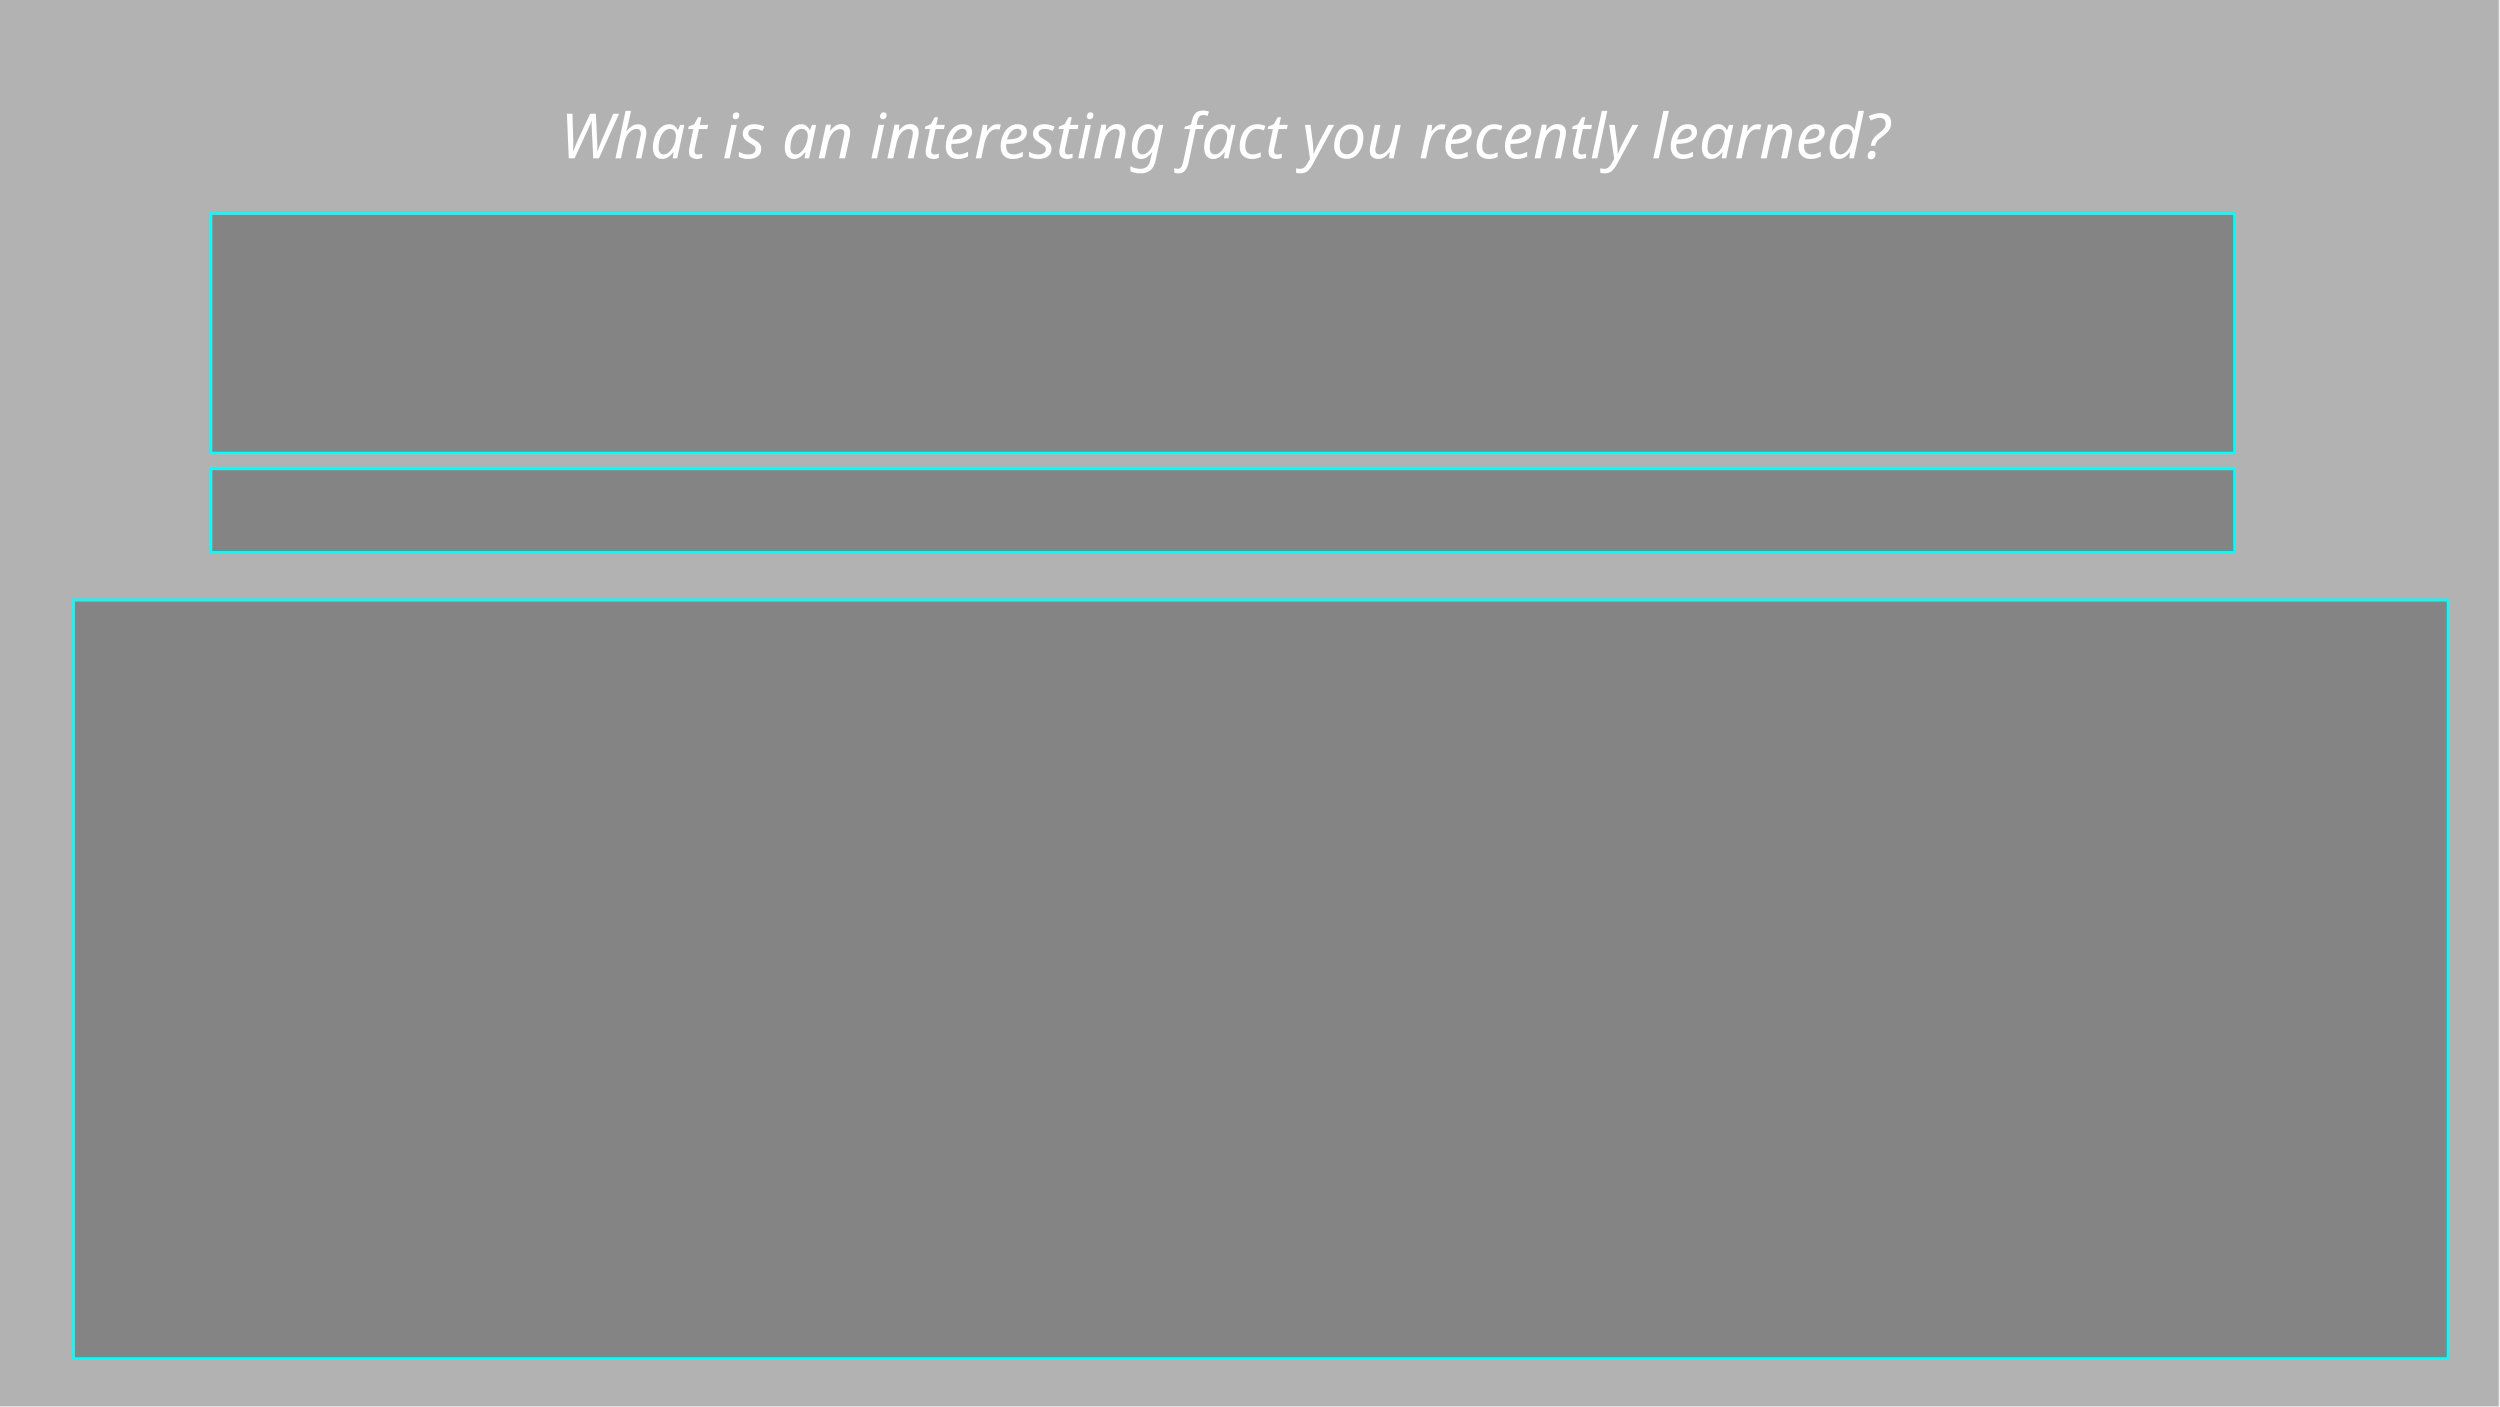
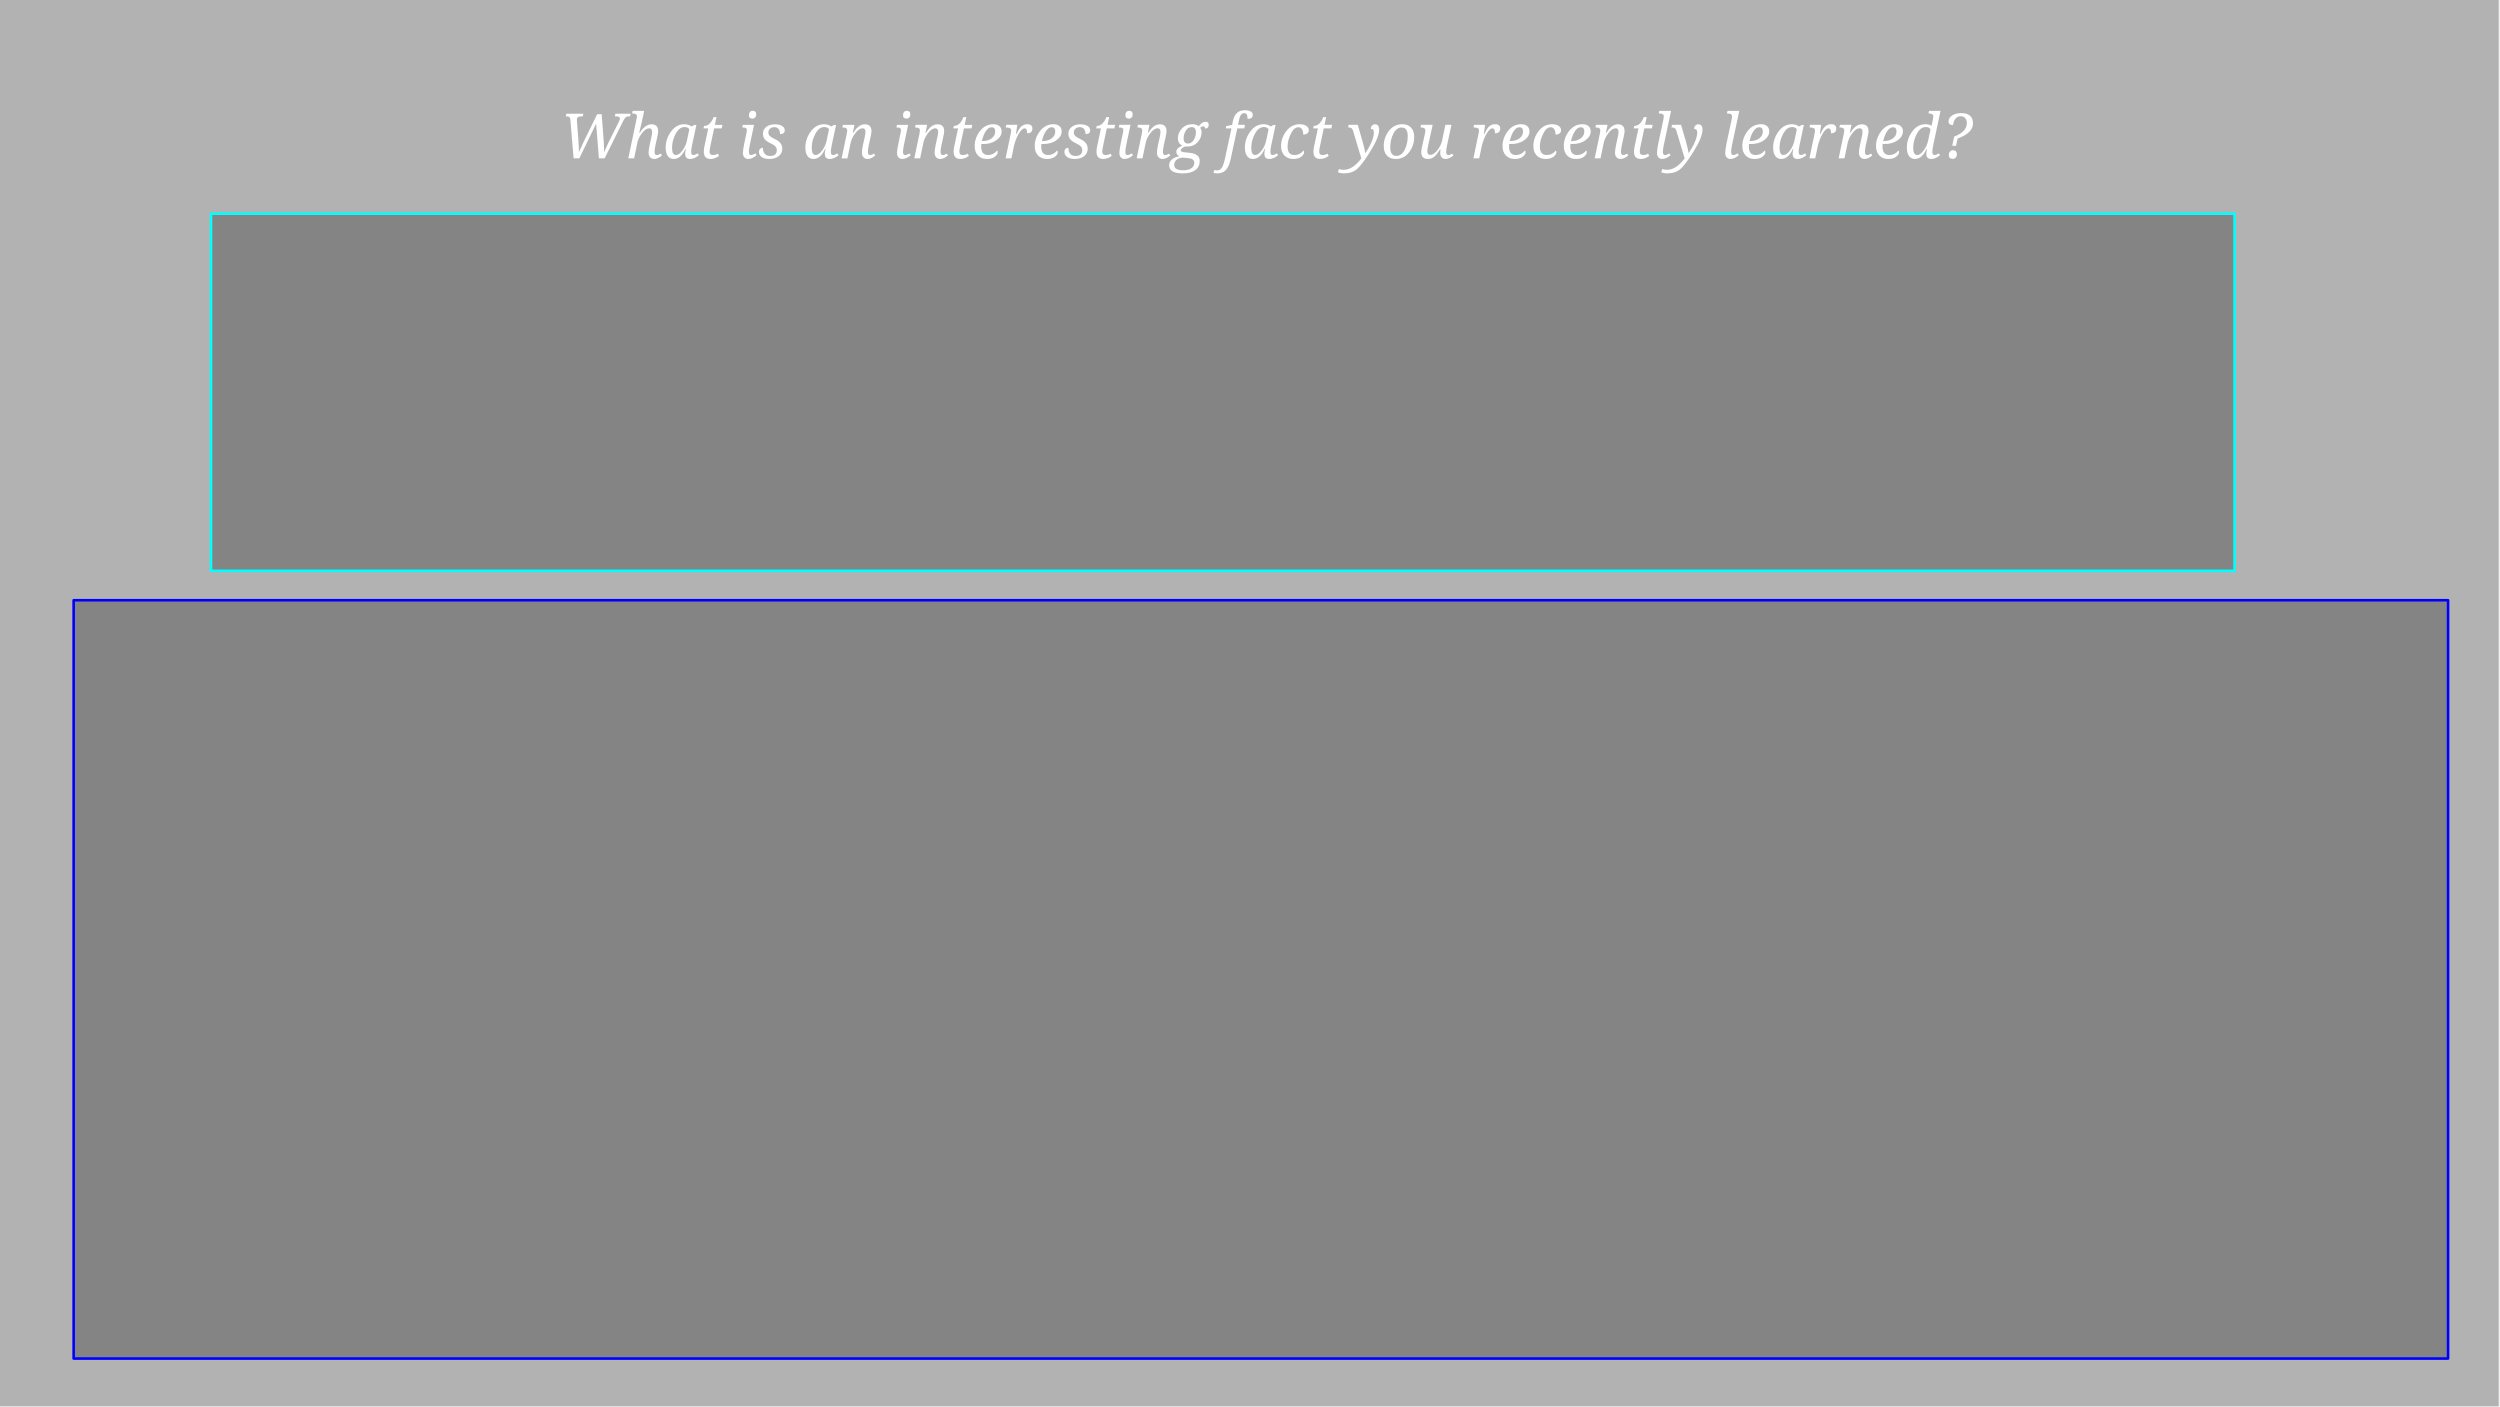
- <svg xmlns="http://www.w3.org/2000/svg" version="1.1" width="720pt" height="405pt" viewBox="0 0 720 405">
-   <g enable-background="new">
-     <g>
-       <clipPath id="cp16">
-         <path transform="matrix(.001968504,0,0,.001968504,0,0)" d="M 0 0 L 365760 0 L 365760 205740 L 0 205740 L 0 0 Z " />
-       </clipPath>
-       <g clip-path="url(#cp16)">
-         <path transform="matrix(.001968504,0,0,.001968504,0,0)" d="M 0 0 L 365568 0 L 365568 205740 L 0 205740 Z " fill-opacity=".258" fill-rule="evenodd" />
-         <path transform="matrix(.001968504,0,0,.001968504,0,0)" d="M 45906 10962 L 324510 10962 L 324510 31266 L 45906 31266 Z " fill-opacity="0" fill-rule="evenodd" />
-         <text fill="#ffffff" xml:space="preserve" transform="matrix(.75 0 0 .75 90.36614 21.57874)" font-size="24" font-family="DroidSerif" font-style="italic">
-           <tspan y="32.04" x="94.638 119.694 134.07 147.966 156.798 163.014 170.31 181.422 187.638 201.534 215.91 222.126 229.422 243.798 252.63 264.462 275.67 287.502 298.614 307.446 314.742 329.118 342.462 348.678 356.286 370.182 381.846 390.678 396.894 409.542 423.318 437.694 443.91 455.118 466.95 478.614 490.446 504.822 513.654 520.95 533.598 539.814 547.11 558.942 572.838 584.046 598.422 610.254 624.15">What is an interesting fact you recently learned?</tspan>
-         </text>
-         <path transform="matrix(.001968504,0,0,.001968504,0,0)" d="M 10775 87820 L 358163 87820 L 358163 198760 L 10775 198760 Z " fill-opacity=".258" fill-rule="evenodd" />
-         <path transform="matrix(.001968504,0,0,.001968504,0,0)" stroke-width="381" stroke-linecap="butt" stroke-linejoin="round" fill="none" stroke="#00ffff" d="M 10775 87820 L 358163 87820 L 358163 198760 L 10775 198760 Z " />
-         <path transform="matrix(.001968504,0,0,.001968504,0,0)" d="M 30875 31266 L 326927 31266 L 326927 66282 L 30875 66282 Z " fill-opacity=".258" fill-rule="evenodd" />
-         <path transform="matrix(.001968504,0,0,.001968504,0,0)" stroke-width="381" stroke-linecap="butt" stroke-linejoin="round" fill="none" stroke="#00ffff" d="M 30875 31266 L 326927 31266 L 326927 66282 L 30875 66282 Z " />
-         <path transform="matrix(.001968504,0,0,.001968504,0,0)" d="M 30875 68600 L 326927 68600 L 326927 80816 L 30875 80816 Z " fill-opacity=".258" fill-rule="evenodd" />
-         <path transform="matrix(.001968504,0,0,.001968504,0,0)" stroke-width="381" stroke-linecap="butt" stroke-linejoin="round" fill="none" stroke="#00ffff" d="M 30875 68600 L 326927 68600 L 326927 80816 L 30875 80816 Z " />
-       </g>
-     </g>
+ <svg xmlns="http://www.w3.org/2000/svg" version="1.1" viewBox="0.0 0.0 960.0 540.0" fill="none" stroke="none" stroke-linecap="square" stroke-miterlimit="10">
+   <clipPath id="g8f941cda4d_0_96.0">
+     <path d="m0 0l960.0 0l0 540.0l-960.0 0l0 -540.0z" clip-rule="nonzero" />
+   </clipPath>
+   <g clip-path="url(#g8f941cda4d_0_96.0)">
+     <path fill="#000000" fill-opacity="0.258" d="m0 0l959.496 0l0 540.0l-959.496 0z" fill-rule="evenodd" />
+     <path fill="#000000" fill-opacity="0.0" d="m120.488 28.772l731.244 0l0 53.291l-731.244 0z" fill-rule="evenodd" />
+     <path fill="#ffffff" d="m237.563 46.89q0.469 -0.922 0.469 -1.344q0 -0.859 -1.359 -0.859l-0.562 0l0.188 -1.016l5.859 0l-0.219 1.016l-0.453 0q-0.781 0 -1.219 0.375q-0.438 0.375 -1.0 1.484l-7.078 14.266l-2.203 0l-1.078 -13.297l-6.453 13.297l-2.188 0l-1.25 -14.859q-0.062 -0.641 -0.359 -0.953q-0.281 -0.312 -1.078 -0.312l-0.312 0l0.219 -1.016l6.531 0l-0.234 1.016l-0.547 0q-1.719 0 -1.719 1.219q0 0.484 0.047 0.812l0.578 7.688q0.156 2.188 0.156 4.047q1.016 -2.359 1.969 -4.312l5.047 -10.297l1.734 0l0.781 10.391q0.172 2.359 0.125 4.219q1.062 -2.453 1.797 -3.938l3.812 -7.625zm8.156 4.078q2.0 -3.234 4.453 -3.234q2.562 0 2.562 2.656q0 0.766 -0.438 2.641l-0.625 2.828q-0.312 1.453 -0.312 2.531q0 1.141 0.844 1.141q0.688 0 1.531 -0.547l0.438 0.703q-1.562 1.359 -2.922 1.359q-1.0 0 -1.594 -0.641q-0.594 -0.656 -0.594 -1.75q0 -1.109 0.453 -3.25l0.562 -2.484q0.344 -1.453 0.344 -2.234q0 -1.422 -1.094 -1.422q-1.344 0 -2.766 1.828q-1.406 1.812 -1.781 3.578l-1.281 6.141l-2.234 0l3.109 -14.844q0.219 -1.047 0.219 -1.266q0 -1.125 -1.688 -1.125l-0.188 0l0.219 -1.0l4.422 0l-0.938 4.406q-0.422 1.969 -0.953 3.984l0.25 0zm17.629 6.219l-0.156 0q-1.719 3.859 -4.484 3.859q-1.469 0 -2.281 -1.156q-0.812 -1.156 -0.812 -3.234q0 -3.297 2.047 -6.125q2.062 -2.828 5.109 -2.828q1.625 0 2.812 0.875l1.047 -0.609l0.781 0l-1.641 7.688q-0.359 1.656 -0.359 2.656q0 1.219 0.781 1.219q0.688 0 1.734 -0.625l0.438 0.703q-1.719 1.438 -3.391 1.438q-1.875 0 -1.875 -2.0q0 -0.75 0.25 -1.859zm1.359 -7.531q-0.547 -0.875 -1.812 -0.875q-2.047 0 -3.438 2.609q-1.391 2.609 -1.391 5.359q0 2.781 1.516 2.781q1.188 0 2.5 -1.766q1.312 -1.766 1.734 -3.875l0.891 -4.234zm10.992 9.344l0.406 0.891q-1.609 1.156 -3.234 1.156q-2.609 0 -2.609 -2.797q0 -0.906 0.234 -2.016l1.469 -6.922l-1.828 0l0.219 -0.953q2.344 0 3.672 -3.375l1.094 0l-0.609 2.953l2.906 0l-0.297 1.375l-2.906 0l-1.453 6.844q-0.297 1.391 -0.297 2.062q0 1.312 1.281 1.312q0.969 0 1.953 -0.531zm13.227 -13.453q-1.344 0 -1.344 -1.312q0 -0.766 0.391 -1.219q0.391 -0.469 1.047 -0.469q1.359 0 1.359 1.312q0 0.828 -0.406 1.266q-0.406 0.422 -1.047 0.422zm-3.891 3.406l0.219 -1.016l4.297 0l-1.625 7.719q-0.359 1.719 -0.359 2.656q0 1.219 0.797 1.219q0.688 0 1.719 -0.625l0.438 0.703q-1.672 1.438 -3.25 1.438q-0.891 0 -1.453 -0.641q-0.547 -0.656 -0.547 -1.641q0 -1.078 0.547 -3.766l0.922 -4.406q0.078 -0.391 0.078 -0.641q0 -1.0 -1.453 -1.0l-0.328 0zm14.504 2.547q0 -1.219 -0.578 -1.938q-0.562 -0.734 -1.578 -0.734q-1.078 0 -1.703 0.594q-0.625 0.578 -0.625 1.469q0 0.797 0.594 1.359q0.594 0.562 1.844 1.125q2.891 1.281 2.891 3.719q0 1.766 -1.359 2.859q-1.359 1.094 -3.609 1.094q-1.812 0 -2.891 -0.734q-1.078 -0.734 -1.078 -1.969q0 -0.781 0.422 -1.188q0.438 -0.406 1.094 -0.406q0 1.5 0.719 2.328q0.719 0.812 2.031 0.812q2.578 0 2.578 -2.219q0 -0.859 -0.547 -1.453q-0.547 -0.594 -1.875 -1.203q-1.719 -0.812 -2.312 -1.688q-0.594 -0.875 -0.594 -2.016q0 -1.578 1.281 -2.578q1.281 -1.0 3.344 -1.0q1.781 0 2.766 0.656q0.984 0.656 0.984 1.609q0 1.5 -1.797 1.5zm17.445 5.688l-0.156 0q-1.719 3.859 -4.484 3.859q-1.469 0 -2.281 -1.156q-0.812 -1.156 -0.812 -3.234q0 -3.297 2.047 -6.125q2.062 -2.828 5.109 -2.828q1.625 0 2.812 0.875l1.047 -0.609l0.781 0l-1.641 7.688q-0.359 1.656 -0.359 2.656q0 1.219 0.781 1.219q0.688 0 1.734 -0.625l0.438 0.703q-1.719 1.438 -3.391 1.438q-1.875 0 -1.875 -2.0q0 -0.75 0.25 -1.859zm1.359 -7.531q-0.547 -0.875 -1.812 -0.875q-2.047 0 -3.438 2.609q-1.391 2.609 -1.391 5.359q0 2.781 1.516 2.781q1.188 0 2.5 -1.766q1.312 -1.766 1.734 -3.875l0.891 -4.234zm7.07 11.156l-2.234 0l2.016 -9.641q0.141 -0.672 0.141 -1.078q0 -1.141 -1.688 -1.141l-0.188 0l0.219 -1.016l4.438 0l-0.641 3.031l0.234 0q1.938 -3.234 4.375 -3.234q2.562 0 2.562 2.656q0 0.766 -0.438 2.641l-0.625 2.828q-0.312 1.453 -0.312 2.531q0 1.141 0.844 1.141q0.688 0 1.531 -0.547l0.438 0.703q-1.562 1.359 -2.922 1.359q-1.0 0 -1.594 -0.641q-0.594 -0.656 -0.594 -1.75q0 -1.109 0.453 -3.25l0.562 -2.484q0.344 -1.453 0.344 -2.234q0 -1.422 -1.094 -1.422q-1.344 0 -2.75 1.812q-1.391 1.797 -1.797 3.594l-1.281 6.141zm22.691 -15.266q-1.344 0 -1.344 -1.312q0 -0.766 0.391 -1.219q0.391 -0.469 1.047 -0.469q1.359 0 1.359 1.312q0 0.828 -0.406 1.266q-0.406 0.422 -1.047 0.422zm-3.891 3.406l0.219 -1.016l4.297 0l-1.625 7.719q-0.359 1.719 -0.359 2.656q0 1.219 0.797 1.219q0.688 0 1.719 -0.625l0.438 0.703q-1.672 1.438 -3.25 1.438q-0.891 0 -1.453 -0.641q-0.547 -0.656 -0.547 -1.641q0 -1.078 0.547 -3.766l0.922 -4.406q0.078 -0.391 0.078 -0.641q0 -1.0 -1.453 -1.0l-0.328 0zm9.113 11.859l-2.234 0l2.016 -9.641q0.141 -0.672 0.141 -1.078q0 -1.141 -1.688 -1.141l-0.188 0l0.219 -1.016l4.438 0l-0.641 3.031l0.234 0q1.938 -3.234 4.375 -3.234q2.562 0 2.562 2.656q0 0.766 -0.438 2.641l-0.625 2.828q-0.312 1.453 -0.312 2.531q0 1.141 0.844 1.141q0.688 0 1.531 -0.547l0.438 0.703q-1.562 1.359 -2.922 1.359q-1.0 0 -1.594 -0.641q-0.594 -0.656 -0.594 -1.75q0 -1.109 0.453 -3.25l0.562 -2.484q0.344 -1.453 0.344 -2.234q0 -1.422 -1.094 -1.422q-1.344 0 -2.75 1.812q-1.391 1.797 -1.797 3.594l-1.281 6.141zm18.301 -1.812l0.406 0.891q-1.609 1.156 -3.234 1.156q-2.609 0 -2.609 -2.797q0 -0.906 0.234 -2.016l1.469 -6.922l-1.828 0l0.219 -0.953q2.344 0 3.672 -3.375l1.094 0l-0.609 2.953l2.906 0l-0.297 1.375l-2.906 0l-1.453 6.844q-0.297 1.391 -0.297 2.062q0 1.312 1.281 1.312q0.969 0 1.953 -0.531zm11.242 -1.188q0.25 0.156 0.25 0.594q0 0.969 -1.141 1.812q-1.125 0.828 -3.031 0.828q-2.094 0 -3.391 -1.328q-1.281 -1.328 -1.281 -3.625q0 -3.141 2.031 -5.766q2.031 -2.625 5.125 -2.625q1.516 0 2.344 0.734q0.844 0.719 0.844 2.031q0 1.938 -2.016 3.391q-2.016 1.438 -4.938 1.438l-0.406 0q-0.219 0 -0.438 -0.031q-0.047 0.328 -0.047 1.016q0 3.25 2.641 3.25q2.047 0 3.453 -1.719zm-5.828 -3.641l0.234 0q2.125 0 3.5 -1.031q1.375 -1.031 1.375 -2.672q0 -1.609 -1.391 -1.609q-1.156 0 -2.172 1.469q-1.0 1.453 -1.547 3.844zm17.398 -2.984q0 -1.891 -0.953 -1.891q-1.109 0 -2.359 2.188q-1.25 2.188 -1.844 4.953l-0.906 4.375l-2.234 0l2.016 -9.641q0.141 -0.672 0.141 -1.078q0 -1.141 -1.922 -1.141l-0.188 0l0.219 -1.016l4.234 0l-0.5 3.469l0.25 0q0.953 -2.156 1.891 -2.922q0.938 -0.781 2.188 -0.781q1.969 0 1.969 1.656q0 1.828 -2.0 1.828zm11.492 6.625q0.25 0.156 0.25 0.594q0 0.969 -1.141 1.812q-1.125 0.828 -3.031 0.828q-2.094 0 -3.391 -1.328q-1.281 -1.328 -1.281 -3.625q0 -3.141 2.031 -5.766q2.031 -2.625 5.125 -2.625q1.516 0 2.344 0.734q0.844 0.719 0.844 2.031q0 1.938 -2.016 3.391q-2.016 1.438 -4.938 1.438l-0.406 0q-0.219 0 -0.438 -0.031q-0.047 0.328 -0.047 1.016q0 3.25 2.641 3.25q2.047 0 3.453 -1.719zm-5.828 -3.641l0.234 0q2.125 0 3.5 -1.031q1.375 -1.031 1.375 -2.672q0 -1.609 -1.391 -1.609q-1.156 0 -2.172 1.469q-1.0 1.453 -1.547 3.844zm16.727 -2.672q0 -1.219 -0.578 -1.938q-0.562 -0.734 -1.578 -0.734q-1.078 0 -1.703 0.594q-0.625 0.578 -0.625 1.469q0 0.797 0.594 1.359q0.594 0.562 1.844 1.125q2.891 1.281 2.891 3.719q0 1.766 -1.359 2.859q-1.359 1.094 -3.609 1.094q-1.812 0 -2.891 -0.734q-1.078 -0.734 -1.078 -1.969q0 -0.781 0.422 -1.188q0.438 -0.406 1.094 -0.406q0 1.5 0.719 2.328q0.719 0.812 2.031 0.812q2.578 0 2.578 -2.219q0 -0.859 -0.547 -1.453q-0.547 -0.594 -1.875 -1.203q-1.719 -0.812 -2.312 -1.688q-0.594 -0.875 -0.594 -2.016q0 -1.578 1.281 -2.578q1.281 -1.0 3.344 -1.0q1.781 0 2.766 0.656q0.984 0.656 0.984 1.609q0 1.5 -1.797 1.5zm9.664 7.5l0.406 0.891q-1.609 1.156 -3.234 1.156q-2.609 0 -2.609 -2.797q0 -0.906 0.234 -2.016l1.469 -6.922l-1.828 0l0.219 -0.953q2.344 0 3.672 -3.375l1.094 0l-0.609 2.953l2.906 0l-0.297 1.375l-2.906 0l-1.453 6.844q-0.297 1.391 -0.297 2.062q0 1.312 1.281 1.312q0.969 0 1.953 -0.531zm6.992 -13.453q-1.344 0 -1.344 -1.312q0 -0.766 0.391 -1.219q0.391 -0.469 1.047 -0.469q1.359 0 1.359 1.312q0 0.828 -0.406 1.266q-0.406 0.422 -1.047 0.422zm-3.891 3.406l0.219 -1.016l4.297 0l-1.625 7.719q-0.359 1.719 -0.359 2.656q0 1.219 0.797 1.219q0.688 0 1.719 -0.625l0.438 0.703q-1.672 1.438 -3.25 1.438q-0.891 0 -1.453 -0.641q-0.547 -0.656 -0.547 -1.641q0 -1.078 0.547 -3.766l0.922 -4.406q0.078 -0.391 0.078 -0.641q0 -1.0 -1.453 -1.0l-0.328 0zm9.113 11.859l-2.234 0l2.016 -9.641q0.141 -0.672 0.141 -1.078q0 -1.141 -1.688 -1.141l-0.188 0l0.219 -1.016l4.438 0l-0.641 3.031l0.234 0q1.938 -3.234 4.375 -3.234q2.562 0 2.562 2.656q0 0.766 -0.438 2.641l-0.625 2.828q-0.312 1.453 -0.312 2.531q0 1.141 0.844 1.141q0.688 0 1.531 -0.547l0.438 0.703q-1.562 1.359 -2.922 1.359q-1.0 0 -1.594 -0.641q-0.594 -0.656 -0.594 -1.75q0 -1.109 0.453 -3.25l0.562 -2.484q0.344 -1.453 0.344 -2.234q0 -1.422 -1.094 -1.422q-1.344 0 -2.75 1.812q-1.391 1.797 -1.797 3.594l-1.281 6.141zm21.645 -12.344q1.141 -1.703 2.594 -1.703q1.203 0 1.203 1.109q0 1.484 -1.422 1.484q0 -0.859 -0.672 -0.859q-0.469 0 -1.172 0.547q0.516 0.75 0.516 1.844q0 2.016 -1.516 3.703q-1.5 1.688 -3.969 1.688q-0.562 0 -0.766 -0.047q-1.719 0.688 -1.719 1.5q0 0.609 1.234 0.719l2.297 0.25q3.734 0.391 3.734 3.141q0 2.234 -1.688 3.484q-1.688 1.25 -4.828 1.25q-5.234 0 -5.234 -3.125q0 -1.297 1.047 -2.203q1.047 -0.906 2.875 -1.266q-1.156 -0.562 -1.156 -1.641q0 -0.75 0.469 -1.266q0.484 -0.516 1.812 -1.188q-1.688 -0.781 -1.688 -2.844q0 -2.016 1.531 -3.672q1.531 -1.672 4.047 -1.672q1.531 0 2.469 0.766zm-4.172 6.656q1.375 0 2.203 -1.359q0.844 -1.375 0.844 -2.984q0 -1.969 -1.656 -1.969q-1.406 0 -2.234 1.375q-0.828 1.375 -0.828 2.969q0 1.969 1.672 1.969zm0.188 5.609l-2.328 -0.219q-0.188 -0.016 -1.047 0.234q-0.859 0.25 -1.484 0.922q-0.609 0.672 -0.609 1.641q0 2.078 3.375 2.078q2.109 0 3.219 -0.781q1.109 -0.766 1.109 -2.094q0 -1.578 -2.234 -1.781zm21.426 -11.422l-2.688 0l-2.5 11.688q-0.625 2.891 -1.828 4.234q-1.188 1.344 -3.375 1.344q-0.688 0 -1.391 -0.203l0.219 -1.094q0.594 0.156 1.094 0.156q1.172 0 1.844 -1.0q0.656 -0.984 1.188 -3.406l2.516 -11.719l-2.172 0l0.141 -0.859l2.312 -0.516l0.25 -1.312q0.844 -4.297 4.562 -4.297q1.531 0 2.312 0.484q0.781 0.484 0.781 1.297q0 1.562 -2.0 1.562q0 -2.234 -1.219 -2.234q-0.875 0 -1.359 0.734q-0.484 0.719 -0.766 2.234l-0.312 1.531l2.656 0l-0.266 1.375zm7.973 7.875l-0.156 0q-1.719 3.859 -4.484 3.859q-1.469 0 -2.281 -1.156q-0.812 -1.156 -0.812 -3.234q0 -3.297 2.047 -6.125q2.062 -2.828 5.109 -2.828q1.625 0 2.812 0.875l1.047 -0.609l0.781 0l-1.641 7.688q-0.359 1.656 -0.359 2.656q0 1.219 0.781 1.219q0.688 0 1.734 -0.625l0.438 0.703q-1.719 1.438 -3.391 1.438q-1.875 0 -1.875 -2.0q0 -0.75 0.25 -1.859zm1.359 -7.531q-0.547 -0.875 -1.812 -0.875q-2.047 0 -3.438 2.609q-1.391 2.609 -1.391 5.359q0 2.781 1.516 2.781q1.188 0 2.5 -1.766q1.312 -1.766 1.734 -3.875l0.891 -4.234zm13.398 8.156q0.25 0.156 0.25 0.594q0 0.969 -1.141 1.812q-1.125 0.828 -3.031 0.828q-2.094 0 -3.391 -1.328q-1.281 -1.328 -1.281 -3.625q0 -3.141 2.031 -5.766q2.031 -2.625 5.125 -2.625q1.641 0 2.562 0.656q0.938 0.656 0.938 1.641q0 0.734 -0.578 1.219q-0.578 0.469 -1.562 0.469q0 -1.266 -0.5 -2.047q-0.484 -0.781 -1.344 -0.781q-1.672 0 -2.922 2.516q-1.25 2.5 -1.25 4.906q0 3.25 2.641 3.25q2.094 0 3.453 -1.719zm9.277 1.188l0.406 0.891q-1.609 1.156 -3.234 1.156q-2.609 0 -2.609 -2.797q0 -0.906 0.234 -2.016l1.469 -6.922l-1.828 0l0.219 -0.953q2.344 0 3.672 -3.375l1.094 0l-0.609 2.953l2.906 0l-0.297 1.375l-2.906 0l-1.453 6.844q-0.297 1.391 -0.297 2.062q0 1.312 1.281 1.312q0.969 0 1.953 -0.531zm9.773 -8.766q-0.203 -0.703 -0.578 -0.984q-0.359 -0.297 -1.078 -0.297l-0.234 0l0.188 -1.016l3.5 0l1.875 6.484q0.859 3.016 1.0 4.344l0.078 0q3.25 -4.922 3.25 -7.969q0 -1.297 -1.188 -1.297q0 -0.812 0.469 -1.281q0.469 -0.484 1.094 -0.484q1.641 0 1.641 2.016q0 2.891 -3.234 8.141q-3.234 5.25 -5.188 6.969q-1.953 1.719 -5.141 1.719q-1.266 0 -2.266 -0.438l0.359 -1.203q0.844 0.266 1.875 0.266q3.438 0 6.75 -4.359l-3.172 -10.609zm18.934 -2.531q2.109 0 3.328 1.281q1.219 1.281 1.219 3.688q0 3.203 -1.953 5.797q-1.953 2.578 -5.141 2.578q-2.172 0 -3.391 -1.312q-1.219 -1.312 -1.219 -3.641q0 -3.234 1.969 -5.812q1.984 -2.578 5.188 -2.578zm-2.281 12.172q1.984 0 3.156 -2.344q1.188 -2.359 1.188 -5.219q0 -3.344 -2.344 -3.344q-1.969 0 -3.172 2.359q-1.203 2.359 -1.203 5.234q0 3.312 2.375 3.312zm9.453 -11.938l4.469 0l-1.578 7.188q-0.484 2.188 -0.484 2.891q0 1.469 1.172 1.469q1.234 0 2.656 -1.766q1.422 -1.781 1.859 -3.797l1.25 -5.984l2.328 0l-1.656 7.719q-0.359 1.703 -0.359 2.656q0 1.219 0.797 1.219q0.672 0 1.531 -0.531l0.438 0.703q-1.531 1.344 -3.047 1.344q-0.906 0 -1.469 -0.641q-0.547 -0.656 -0.547 -1.641q0 -0.609 0.109 -1.406l-0.188 0q-1.297 2.141 -2.328 2.906q-1.016 0.766 -2.312 0.766q-2.562 0 -2.562 -2.672q0 -0.766 0.438 -2.641l0.938 -4.203q0.203 -0.953 0.203 -1.422q0 -1.141 -1.672 -1.141l-0.188 0l0.203 -1.016zm28.395 3.25q0 -1.891 -0.953 -1.891q-1.109 0 -2.359 2.188q-1.25 2.188 -1.844 4.953l-0.906 4.375l-2.234 0l2.016 -9.641q0.141 -0.672 0.141 -1.078q0 -1.141 -1.922 -1.141l-0.188 0l0.219 -1.016l4.234 0l-0.5 3.469l0.25 0q0.953 -2.156 1.891 -2.922q0.938 -0.781 2.188 -0.781q1.969 0 1.969 1.656q0 1.828 -2.0 1.828zm11.492 6.625q0.25 0.156 0.25 0.594q0 0.969 -1.141 1.812q-1.125 0.828 -3.031 0.828q-2.094 0 -3.391 -1.328q-1.281 -1.328 -1.281 -3.625q0 -3.141 2.031 -5.766q2.031 -2.625 5.125 -2.625q1.516 0 2.344 0.734q0.844 0.719 0.844 2.031q0 1.938 -2.016 3.391q-2.016 1.438 -4.938 1.438l-0.406 0q-0.219 0 -0.438 -0.031q-0.047 0.328 -0.047 1.016q0 3.25 2.641 3.25q2.047 0 3.453 -1.719zm-5.828 -3.641l0.234 0q2.125 0 3.5 -1.031q1.375 -1.031 1.375 -2.672q0 -1.609 -1.391 -1.609q-1.156 0 -2.172 1.469q-1.0 1.453 -1.547 3.844zm17.664 3.641q0.25 0.156 0.25 0.594q0 0.969 -1.141 1.812q-1.125 0.828 -3.031 0.828q-2.094 0 -3.391 -1.328q-1.281 -1.328 -1.281 -3.625q0 -3.141 2.031 -5.766q2.031 -2.625 5.125 -2.625q1.641 0 2.562 0.656q0.938 0.656 0.938 1.641q0 0.734 -0.578 1.219q-0.578 0.469 -1.562 0.469q0 -1.266 -0.5 -2.047q-0.484 -0.781 -1.344 -0.781q-1.672 0 -2.922 2.516q-1.25 2.5 -1.25 4.906q0 3.25 2.641 3.25q2.094 0 3.453 -1.719zm11.684 0q0.25 0.156 0.25 0.594q0 0.969 -1.141 1.812q-1.125 0.828 -3.031 0.828q-2.094 0 -3.391 -1.328q-1.281 -1.328 -1.281 -3.625q0 -3.141 2.031 -5.766q2.031 -2.625 5.125 -2.625q1.516 0 2.344 0.734q0.844 0.719 0.844 2.031q0 1.938 -2.016 3.391q-2.016 1.438 -4.938 1.438l-0.406 0q-0.219 0 -0.438 -0.031q-0.047 0.328 -0.047 1.016q0 3.25 2.641 3.25q2.047 0 3.453 -1.719zm-5.828 -3.641l0.234 0q2.125 0 3.5 -1.031q1.375 -1.031 1.375 -2.672q0 -1.609 -1.391 -1.609q-1.156 0 -2.172 1.469q-1.0 1.453 -1.547 3.844zm11.336 6.641l-2.234 0l2.016 -9.641q0.141 -0.672 0.141 -1.078q0 -1.141 -1.688 -1.141l-0.188 0l0.219 -1.016l4.438 0l-0.641 3.031l0.234 0q1.938 -3.234 4.375 -3.234q2.562 0 2.562 2.656q0 0.766 -0.438 2.641l-0.625 2.828q-0.312 1.453 -0.312 2.531q0 1.141 0.844 1.141q0.688 0 1.531 -0.547l0.438 0.703q-1.562 1.359 -2.922 1.359q-1.0 0 -1.594 -0.641q-0.594 -0.656 -0.594 -1.75q0 -1.109 0.453 -3.25l0.562 -2.484q0.344 -1.453 0.344 -2.234q0 -1.422 -1.094 -1.422q-1.344 0 -2.75 1.812q-1.391 1.797 -1.797 3.594l-1.281 6.141zm18.301 -1.812l0.406 0.891q-1.609 1.156 -3.234 1.156q-2.609 0 -2.609 -2.797q0 -0.906 0.234 -2.016l1.469 -6.922l-1.828 0l0.219 -0.953q2.344 0 3.672 -3.375l1.094 0l-0.609 2.953l2.906 0l-0.297 1.375l-2.906 0l-1.453 6.844q-0.297 1.391 -0.297 2.062q0 1.312 1.281 1.312q0.969 0 1.953 -0.531zm4.039 -15.422l0.219 -1.0l4.531 0l-2.781 13.078q-0.359 1.703 -0.359 2.656q0 1.219 0.797 1.219q0.688 0 1.719 -0.625l0.438 0.703q-1.656 1.438 -3.25 1.438q-0.859 0 -1.422 -0.625q-0.547 -0.641 -0.547 -1.656q0 -1.125 0.516 -3.766l1.969 -9.219q0.141 -0.703 0.141 -1.078q0 -1.125 -1.688 -1.125l-0.281 0zm6.801 6.656q-0.203 -0.703 -0.578 -0.984q-0.359 -0.297 -1.078 -0.297l-0.234 0l0.188 -1.016l3.5 0l1.875 6.484q0.859 3.016 1.0 4.344l0.078 0q3.25 -4.922 3.25 -7.969q0 -1.297 -1.188 -1.297q0 -0.812 0.469 -1.281q0.469 -0.484 1.094 -0.484q1.641 0 1.641 2.016q0 2.891 -3.234 8.141q-3.234 5.25 -5.188 6.969q-1.953 1.719 -5.141 1.719q-1.266 0 -2.266 -0.438l0.359 -1.203q0.844 0.266 1.875 0.266q3.438 0 6.75 -4.359l-3.172 -10.609zm19.402 -6.656l0.219 -1.0l4.531 0l-2.781 13.078q-0.359 1.703 -0.359 2.656q0 1.219 0.797 1.219q0.688 0 1.719 -0.625l0.438 0.703q-1.656 1.438 -3.25 1.438q-0.859 0 -1.422 -0.625q-0.547 -0.641 -0.547 -1.656q0 -1.125 0.516 -3.766l1.969 -9.219q0.141 -0.703 0.141 -1.078q0 -1.125 -1.688 -1.125l-0.281 0zm14.504 14.234q0.25 0.156 0.25 0.594q0 0.969 -1.141 1.812q-1.125 0.828 -3.031 0.828q-2.094 0 -3.391 -1.328q-1.281 -1.328 -1.281 -3.625q0 -3.141 2.031 -5.766q2.031 -2.625 5.125 -2.625q1.516 0 2.344 0.734q0.844 0.719 0.844 2.031q0 1.938 -2.016 3.391q-2.016 1.438 -4.938 1.438l-0.406 0q-0.219 0 -0.438 -0.031q-0.047 0.328 -0.047 1.016q0 3.25 2.641 3.25q2.047 0 3.453 -1.719zm-5.828 -3.641l0.234 0q2.125 0 3.5 -1.031q1.375 -1.031 1.375 -2.672q0 -1.609 -1.391 -1.609q-1.156 0 -2.172 1.469q-1.0 1.453 -1.547 3.844zm16.805 3.016l-0.156 0q-1.719 3.859 -4.484 3.859q-1.469 0 -2.281 -1.156q-0.812 -1.156 -0.812 -3.234q0 -3.297 2.047 -6.125q2.062 -2.828 5.109 -2.828q1.625 0 2.812 0.875l1.047 -0.609l0.781 0l-1.641 7.688q-0.359 1.656 -0.359 2.656q0 1.219 0.781 1.219q0.688 0 1.734 -0.625l0.438 0.703q-1.719 1.438 -3.391 1.438q-1.875 0 -1.875 -2.0q0 -0.75 0.25 -1.859zm1.359 -7.531q-0.547 -0.875 -1.812 -0.875q-2.047 0 -3.438 2.609q-1.391 2.609 -1.391 5.359q0 2.781 1.516 2.781q1.188 0 2.5 -1.766q1.312 -1.766 1.734 -3.875l0.891 -4.234zm13.133 1.531q0 -1.891 -0.953 -1.891q-1.109 0 -2.359 2.188q-1.25 2.188 -1.844 4.953l-0.906 4.375l-2.234 0l2.016 -9.641q0.141 -0.672 0.141 -1.078q0 -1.141 -1.922 -1.141l-0.188 0l0.219 -1.016l4.234 0l-0.5 3.469l0.25 0q0.953 -2.156 1.891 -2.922q0.938 -0.781 2.188 -0.781q1.969 0 1.969 1.656q0 1.828 -2.0 1.828zm5.164 9.625l-2.234 0l2.016 -9.641q0.141 -0.672 0.141 -1.078q0 -1.141 -1.688 -1.141l-0.188 0l0.219 -1.016l4.438 0l-0.641 3.031l0.234 0q1.938 -3.234 4.375 -3.234q2.562 0 2.562 2.656q0 0.766 -0.438 2.641l-0.625 2.828q-0.312 1.453 -0.312 2.531q0 1.141 0.844 1.141q0.688 0 1.531 -0.547l0.438 0.703q-1.562 1.359 -2.922 1.359q-1.0 0 -1.594 -0.641q-0.594 -0.656 -0.594 -1.75q0 -1.109 0.453 -3.25l0.562 -2.484q0.344 -1.453 0.344 -2.234q0 -1.422 -1.094 -1.422q-1.344 0 -2.75 1.812q-1.391 1.797 -1.797 3.594l-1.281 6.141zm20.707 -3.0q0.25 0.156 0.25 0.594q0 0.969 -1.141 1.812q-1.125 0.828 -3.031 0.828q-2.094 0 -3.391 -1.328q-1.281 -1.328 -1.281 -3.625q0 -3.141 2.031 -5.766q2.031 -2.625 5.125 -2.625q1.516 0 2.344 0.734q0.844 0.719 0.844 2.031q0 1.938 -2.016 3.391q-2.016 1.438 -4.938 1.438l-0.406 0q-0.219 0 -0.438 -0.031q-0.047 0.328 -0.047 1.016q0 3.25 2.641 3.25q2.047 0 3.453 -1.719zm-5.828 -3.641l0.234 0q2.125 0 3.5 -1.031q1.375 -1.031 1.375 -2.672q0 -1.609 -1.391 -1.609q-1.156 0 -2.172 1.469q-1.0 1.453 -1.547 3.844zm16.805 3.016l-0.156 0q-1.719 3.859 -4.484 3.859q-1.469 0 -2.281 -1.156q-0.812 -1.156 -0.812 -3.234q0 -3.297 2.047 -6.125q2.062 -2.828 5.109 -2.828q1.344 0 2.344 0.578q0.188 -1.094 0.281 -1.344l0.234 -1.156q0.156 -0.797 0.156 -1.078q0 -1.125 -1.672 -1.125l-0.188 0l0.203 -1.0l4.422 0l-2.781 13.078q-0.359 1.656 -0.359 2.656q0 1.219 0.781 1.219q0.688 0 1.734 -0.625l0.438 0.703q-1.719 1.438 -3.391 1.438q-1.875 0 -1.875 -2.0q0 -0.75 0.25 -1.859zm1.359 -7.531q-0.547 -0.875 -1.812 -0.875q-2.047 0 -3.438 2.609q-1.391 2.609 -1.391 5.359q0 2.781 1.516 2.781q1.188 0 2.5 -1.766q1.312 -1.766 1.734 -3.875l0.891 -4.234zm10.398 3.547l-0.594 2.781l-1.469 0l0.75 -3.547q4.859 -1.812 4.859 -5.203q0 -1.172 -0.641 -1.875q-0.625 -0.719 -1.672 -0.719q-2.484 0 -2.984 3.391q-1.734 0 -1.734 -1.422q0 -1.344 1.344 -2.25q1.344 -0.922 3.516 -0.922q4.531 0 4.531 3.984q0 3.641 -5.906 5.781zm-1.859 7.797q-1.5 0 -1.5 -1.469q0 -0.828 0.422 -1.328q0.438 -0.516 1.172 -0.516q0.703 0 1.094 0.406q0.391 0.391 0.391 1.062q0 0.859 -0.438 1.359q-0.422 0.484 -1.141 0.484z" fill-rule="nonzero" />
+     <path fill="#000000" fill-opacity="0.258" d="m28.281 230.499l911.78 0l0 291.181l-911.78 0z" fill-rule="evenodd" />
+     <path stroke="#0000ff" stroke-width="1.0" stroke-linejoin="round" stroke-linecap="butt" d="m28.281 230.499l911.78 0l0 291.181l-911.78 0z" fill-rule="evenodd" />
+     <path fill="#000000" fill-opacity="0.258" d="m81.037 82.063l777.039 0l0 137.134l-777.039 0z" fill-rule="evenodd" />
+     <path stroke="#00ffff" stroke-width="1.0" stroke-linejoin="round" stroke-linecap="butt" d="m81.037 82.063l777.039 0l0 137.134l-777.039 0z" fill-rule="evenodd" />
  </g>
</svg>
